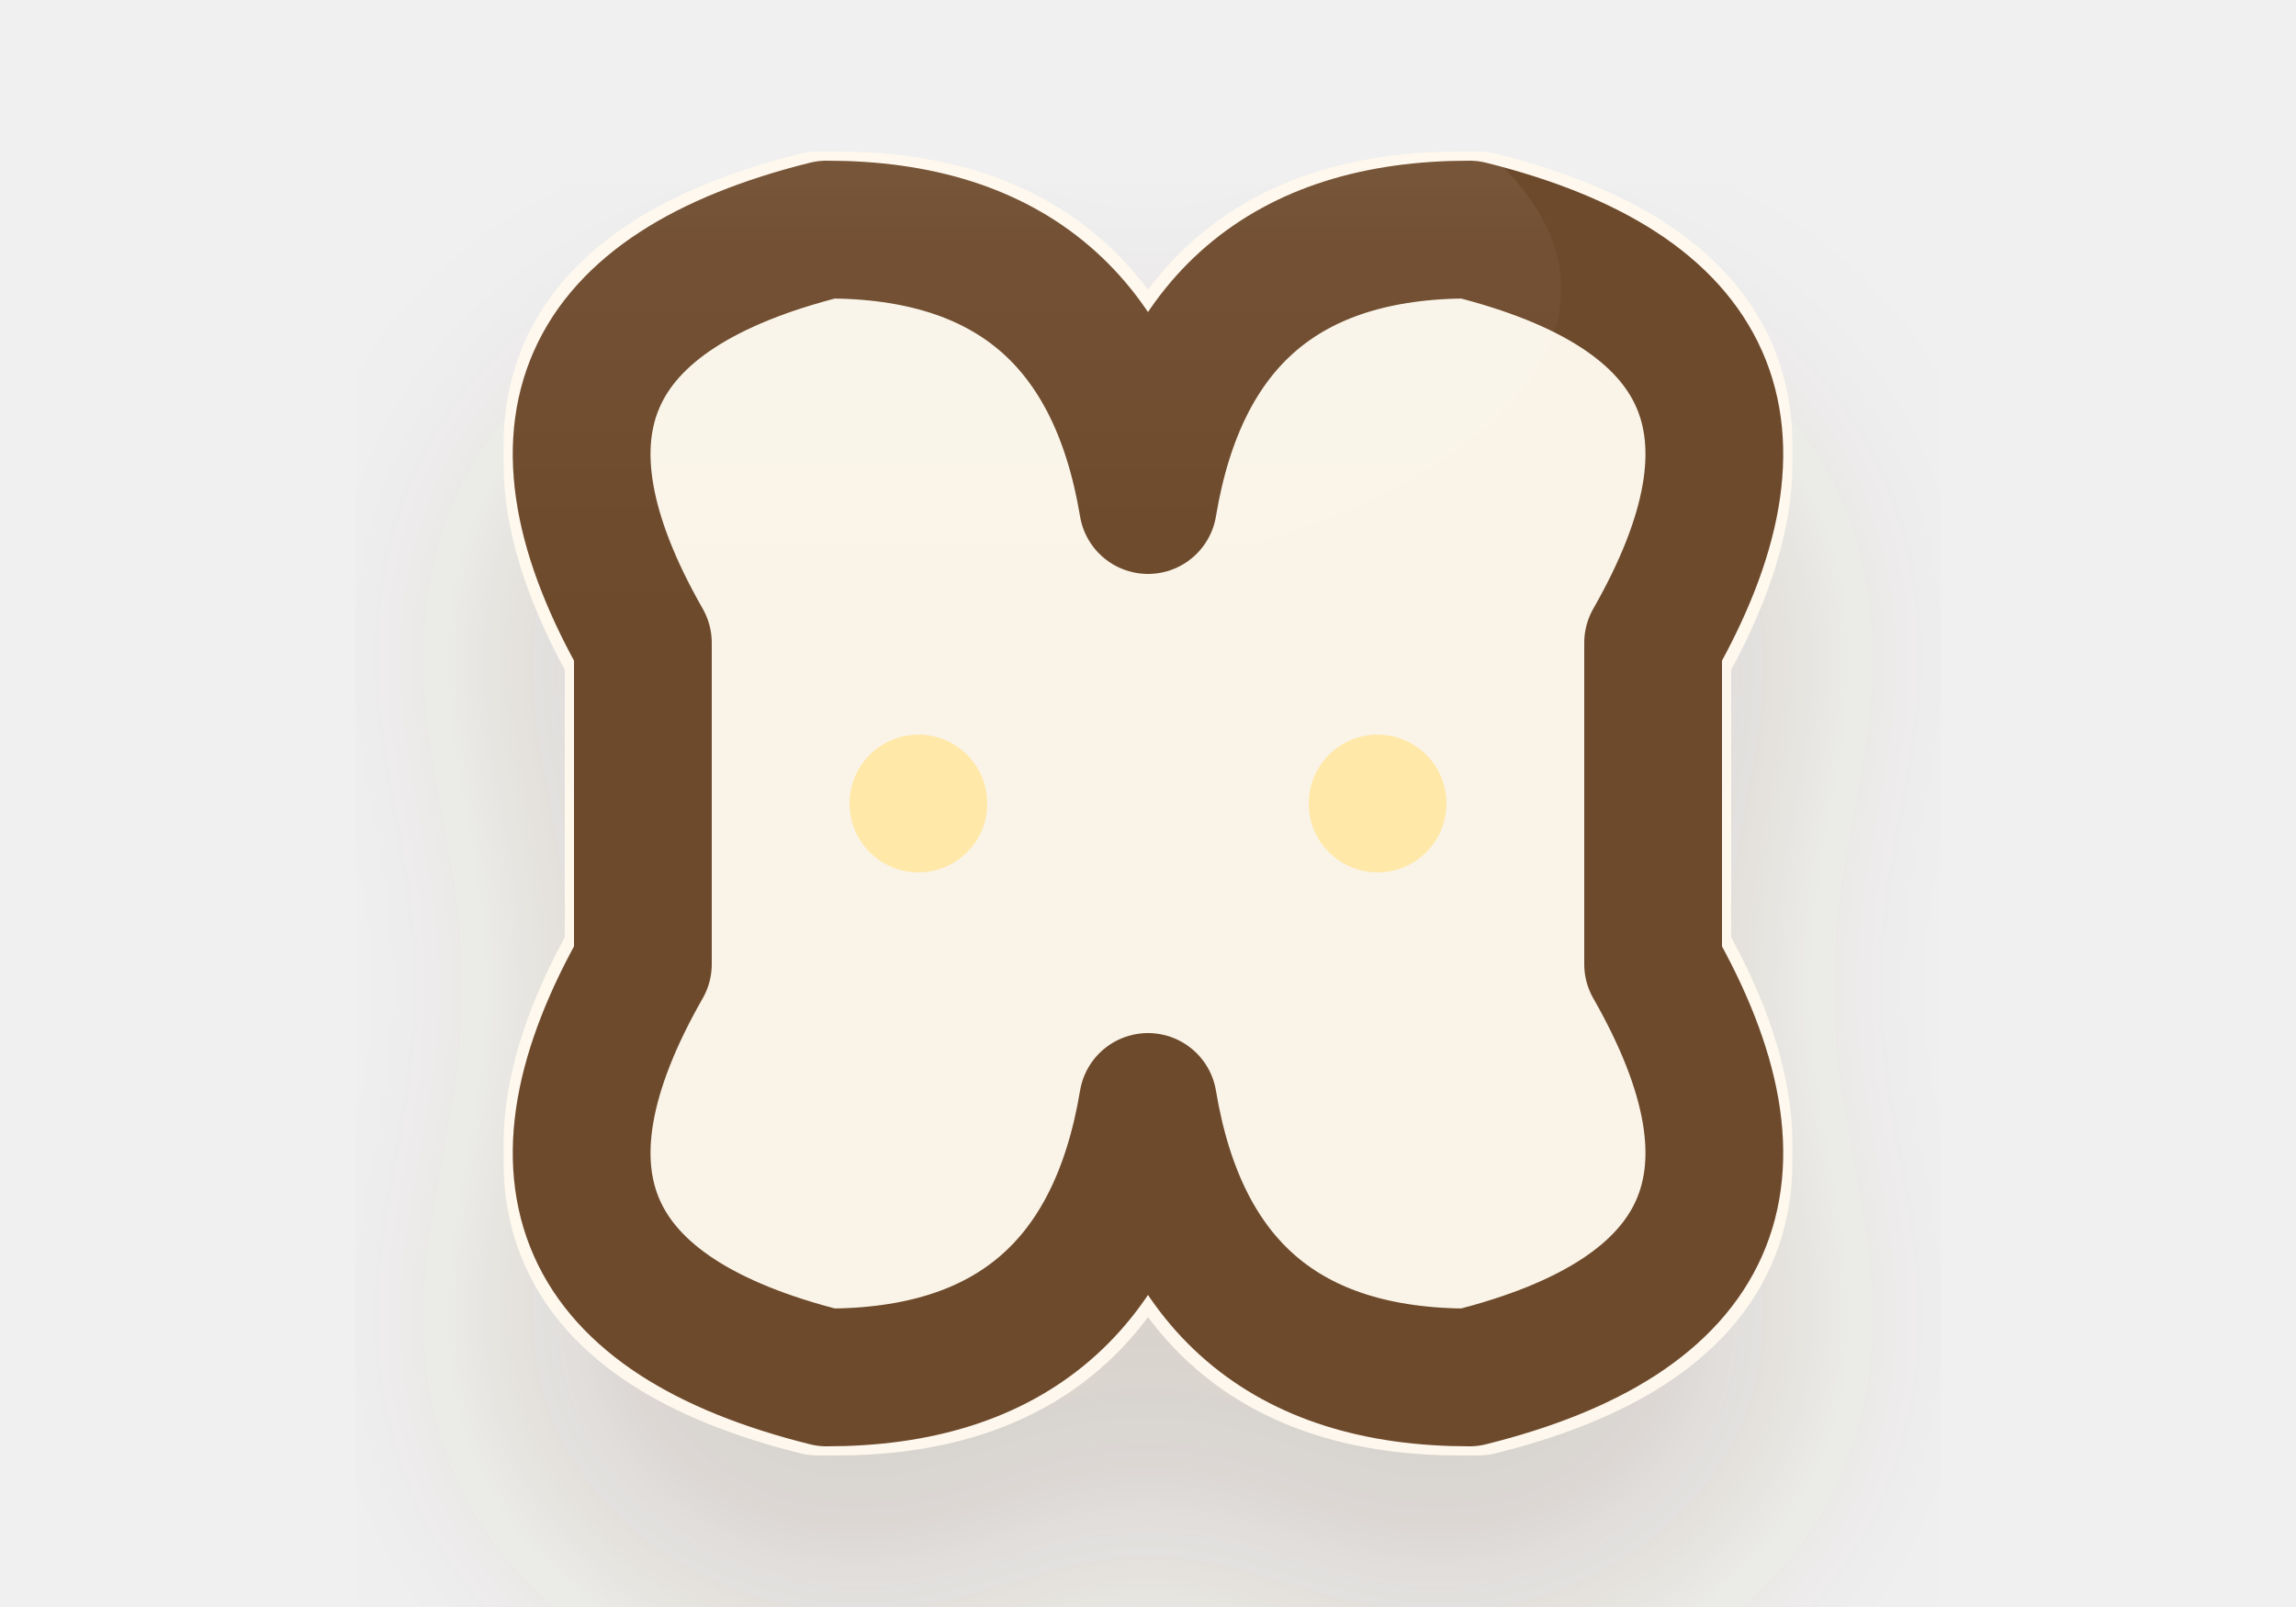
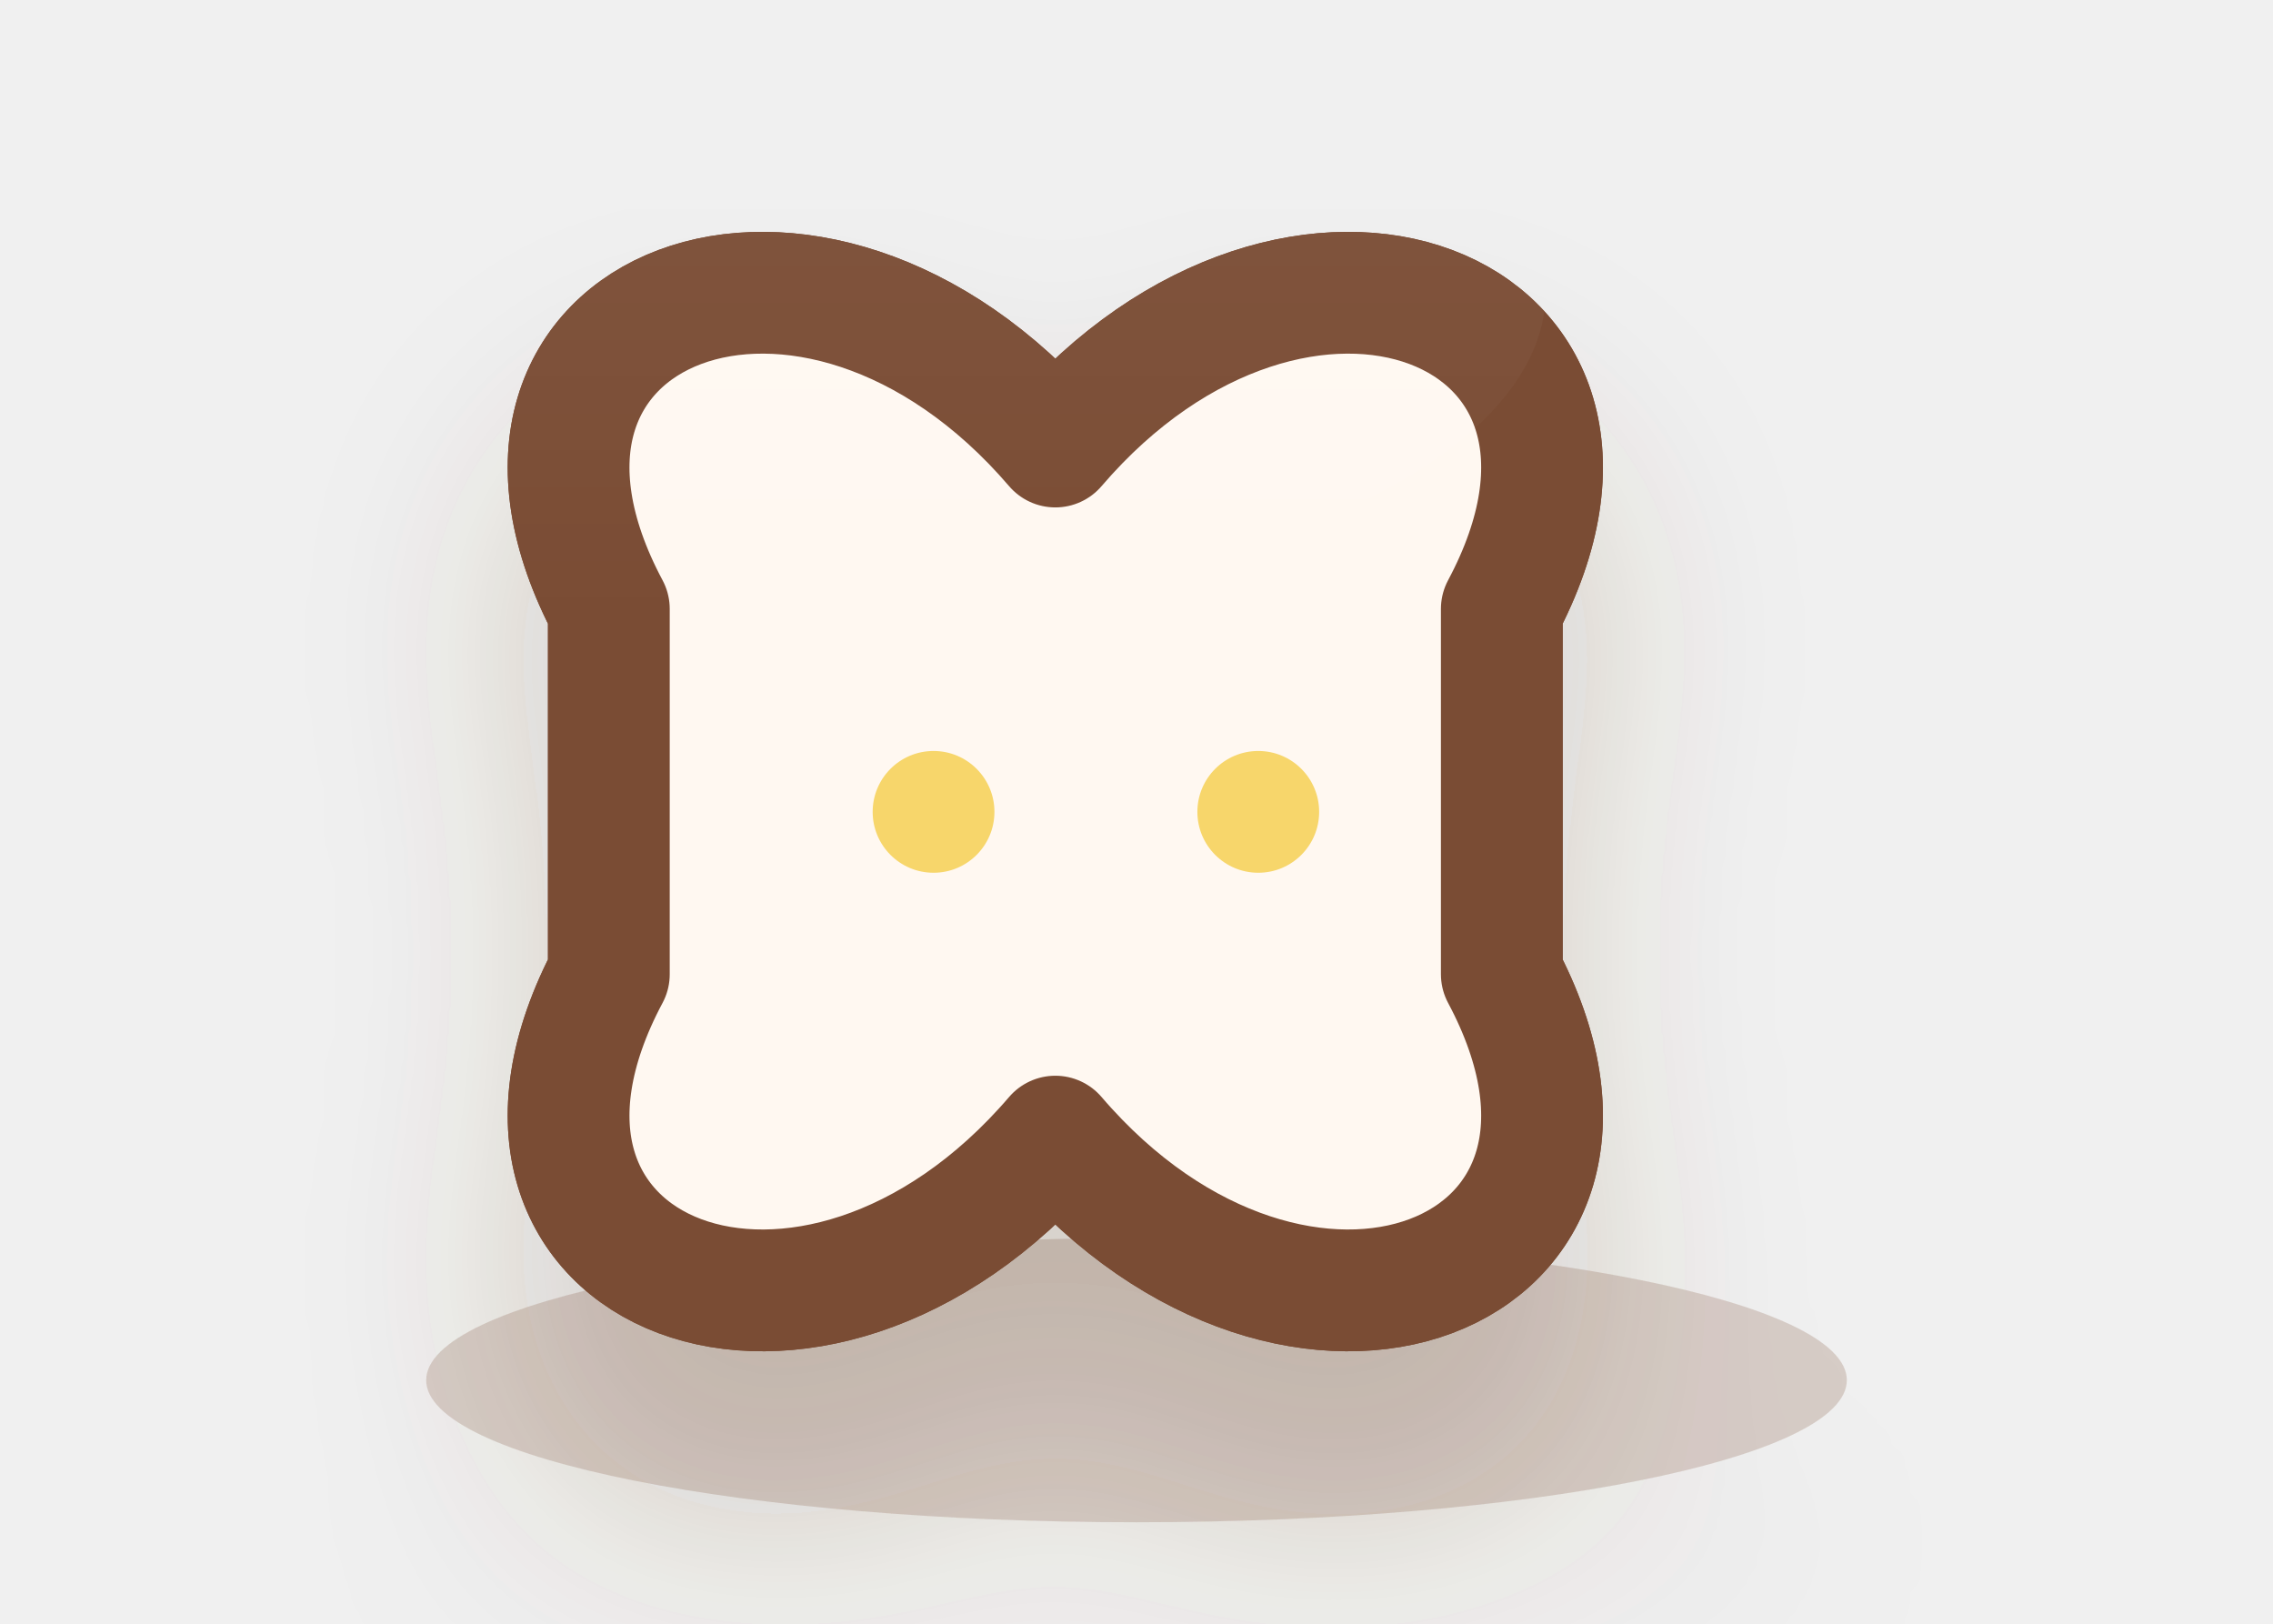
- <svg xmlns="http://www.w3.org/2000/svg" width="100" height="70" viewBox="0 0 100 70">
+ <svg xmlns="http://www.w3.org/2000/svg" width="112" height="80" viewBox="0 0 112 80">
  <defs>
    <g id="art-source" stroke-linecap="round" stroke-linejoin="round">
-       <path d="M28 28 Q20 14 36 10 Q48 10 50 22 Q52 10 64 10 Q80 14 72 28 L72 42 Q80 56 64 60 Q52 60 50 48 Q48 60 36 60 Q20 56 28 42 Z" fill="#FAF4E8" stroke="#6E4A2C" stroke-width="6" />
-       <circle cx="40" cy="35" r="3" fill="#FFE8A8" />
-       <circle cx="60" cy="35" r="3" fill="#FFE8A8" />
+       <ellipse cx="56" cy="68" rx="35" ry="7" fill="#7A4C34" opacity="0.12" />
+       <path d="M30 30 C22 15 40 8 52 22 C64 8 82 15 74 30 V48 C82 63 64 70 52 56 C40 70 22 63 30 48 Z" fill="#FFF8F1" stroke="#7A4C34" stroke-width="6" />
+       <circle cx="46" cy="40" r="3" fill="#F7D66B" />
+       <circle cx="62" cy="40" r="3" fill="#F7D66B" />
    </g>
-     <mask id="art-mask" maskUnits="userSpaceOnUse" x="0" y="0" width="100" height="70">
+     <mask id="art-mask" maskUnits="userSpaceOnUse" x="0" y="0" width="112" height="80">
      <use href="#art-source" fill="#fff" stroke="#fff" />
    </mask>
    <linearGradient id="gloss" x1="0" x2="0" y1="0" y2="1">
      <stop offset="0" stop-color="#FFFFFF" stop-opacity="0.45" />
      <stop offset="0.42" stop-color="#FFFFFF" stop-opacity="0.12" />
      <stop offset="1" stop-color="#FFFFFF" stop-opacity="0" />
    </linearGradient>
    <filter id="soft-shadow" x="-20%" y="-20%" width="140%" height="145%">
      <feDropShadow dx="0" dy="8" stdDeviation="5" flood-color="#6E4A2C" flood-opacity="0.18" />
    </filter>
-     <filter id="sticker-edge" x="-18%" y="-18%" width="136%" height="136%">
-       <feMorphology in="SourceAlpha" operator="dilate" radius="4" result="expanded" />
-       <feFlood flood-color="#FFF9EF" flood-opacity="0.95" result="paper" />
-       <feComposite in="paper" in2="expanded" operator="in" />
-     </filter>
  </defs>
  <use href="#art-source" filter="url(#soft-shadow)" />
-   <use href="#art-source" filter="url(#sticker-edge)" />
  <use href="#art-source" />
-   <ellipse cx="34" cy="12.6" rx="34" ry="14" fill="url(#gloss)" mask="url(#art-mask)" pointer-events="none" />
+   <ellipse cx="38.08" cy="14.4" rx="38.08" ry="16" fill="url(#gloss)" mask="url(#art-mask)" pointer-events="none" />
</svg>
